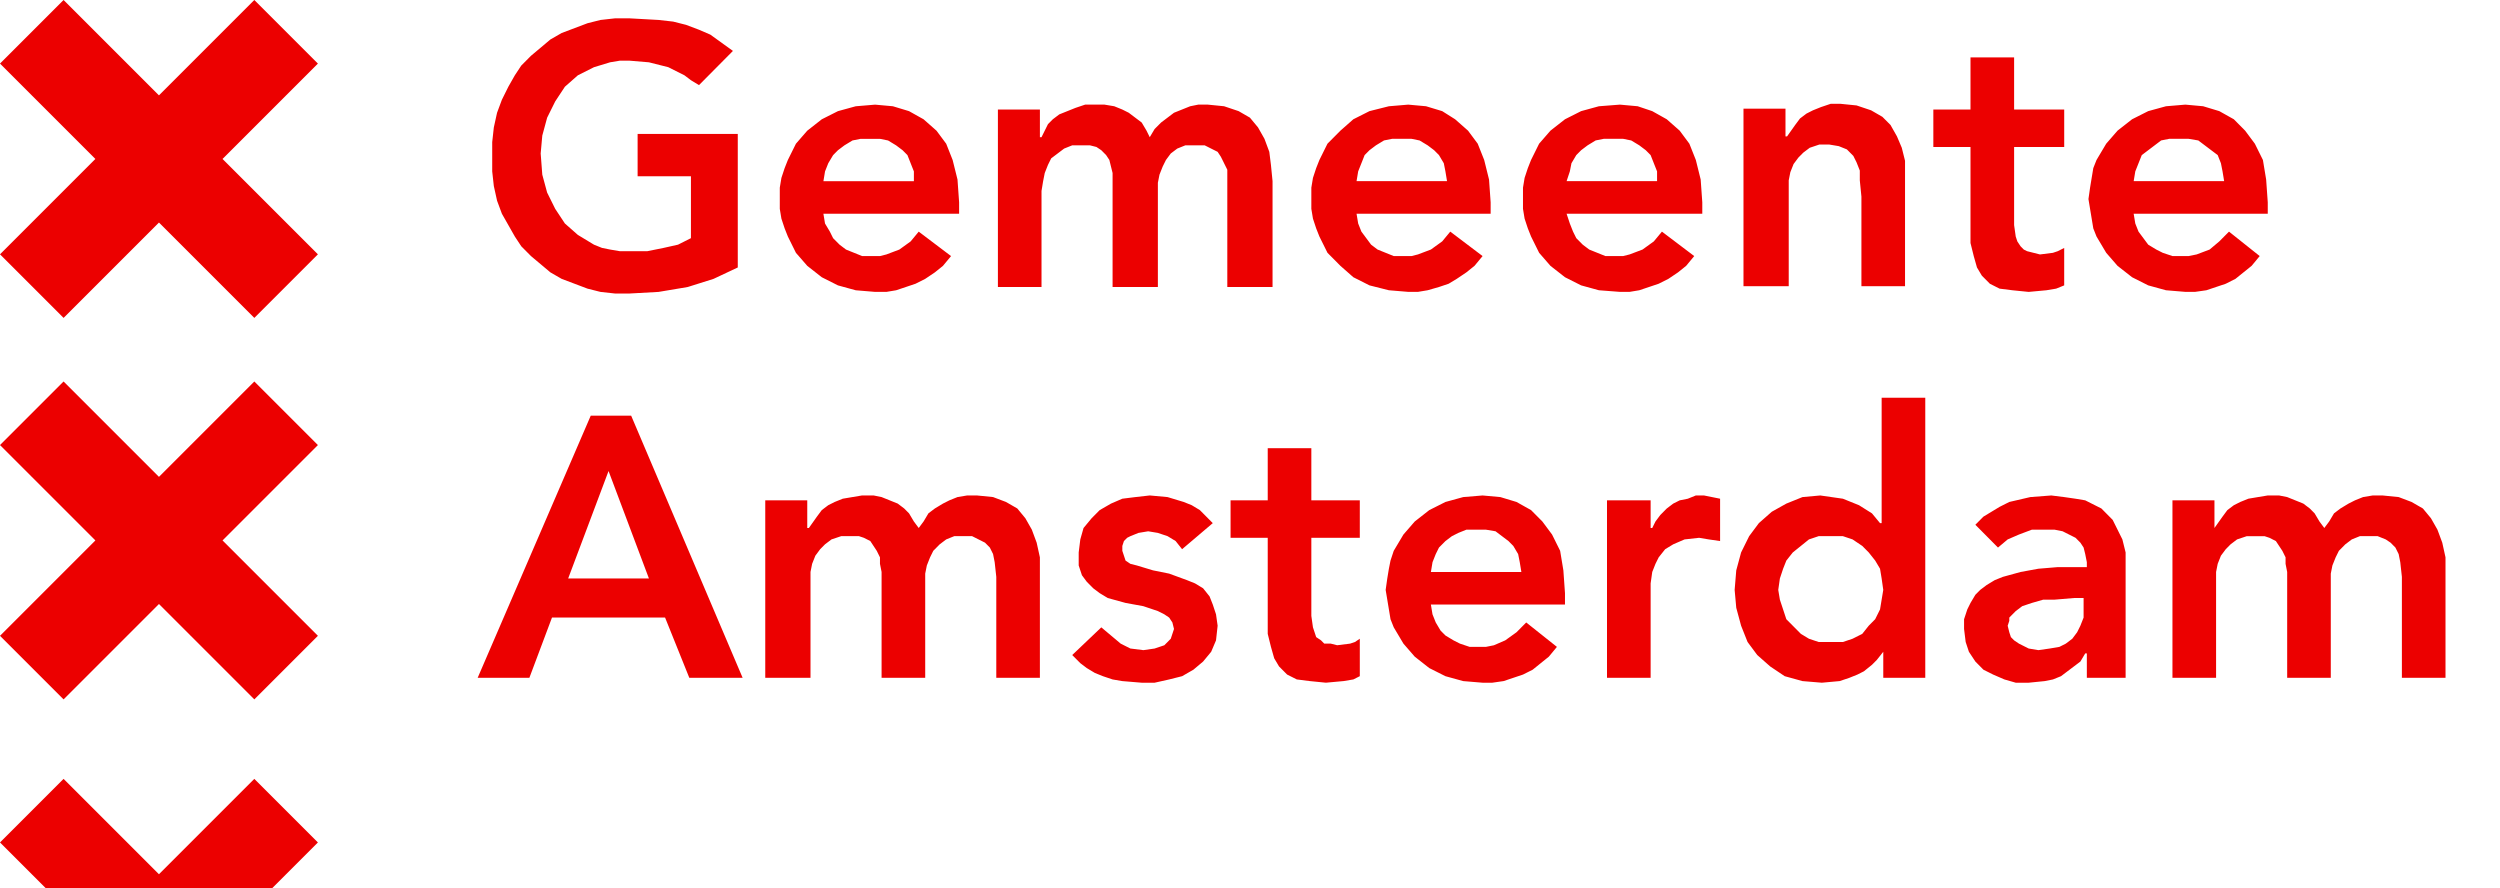
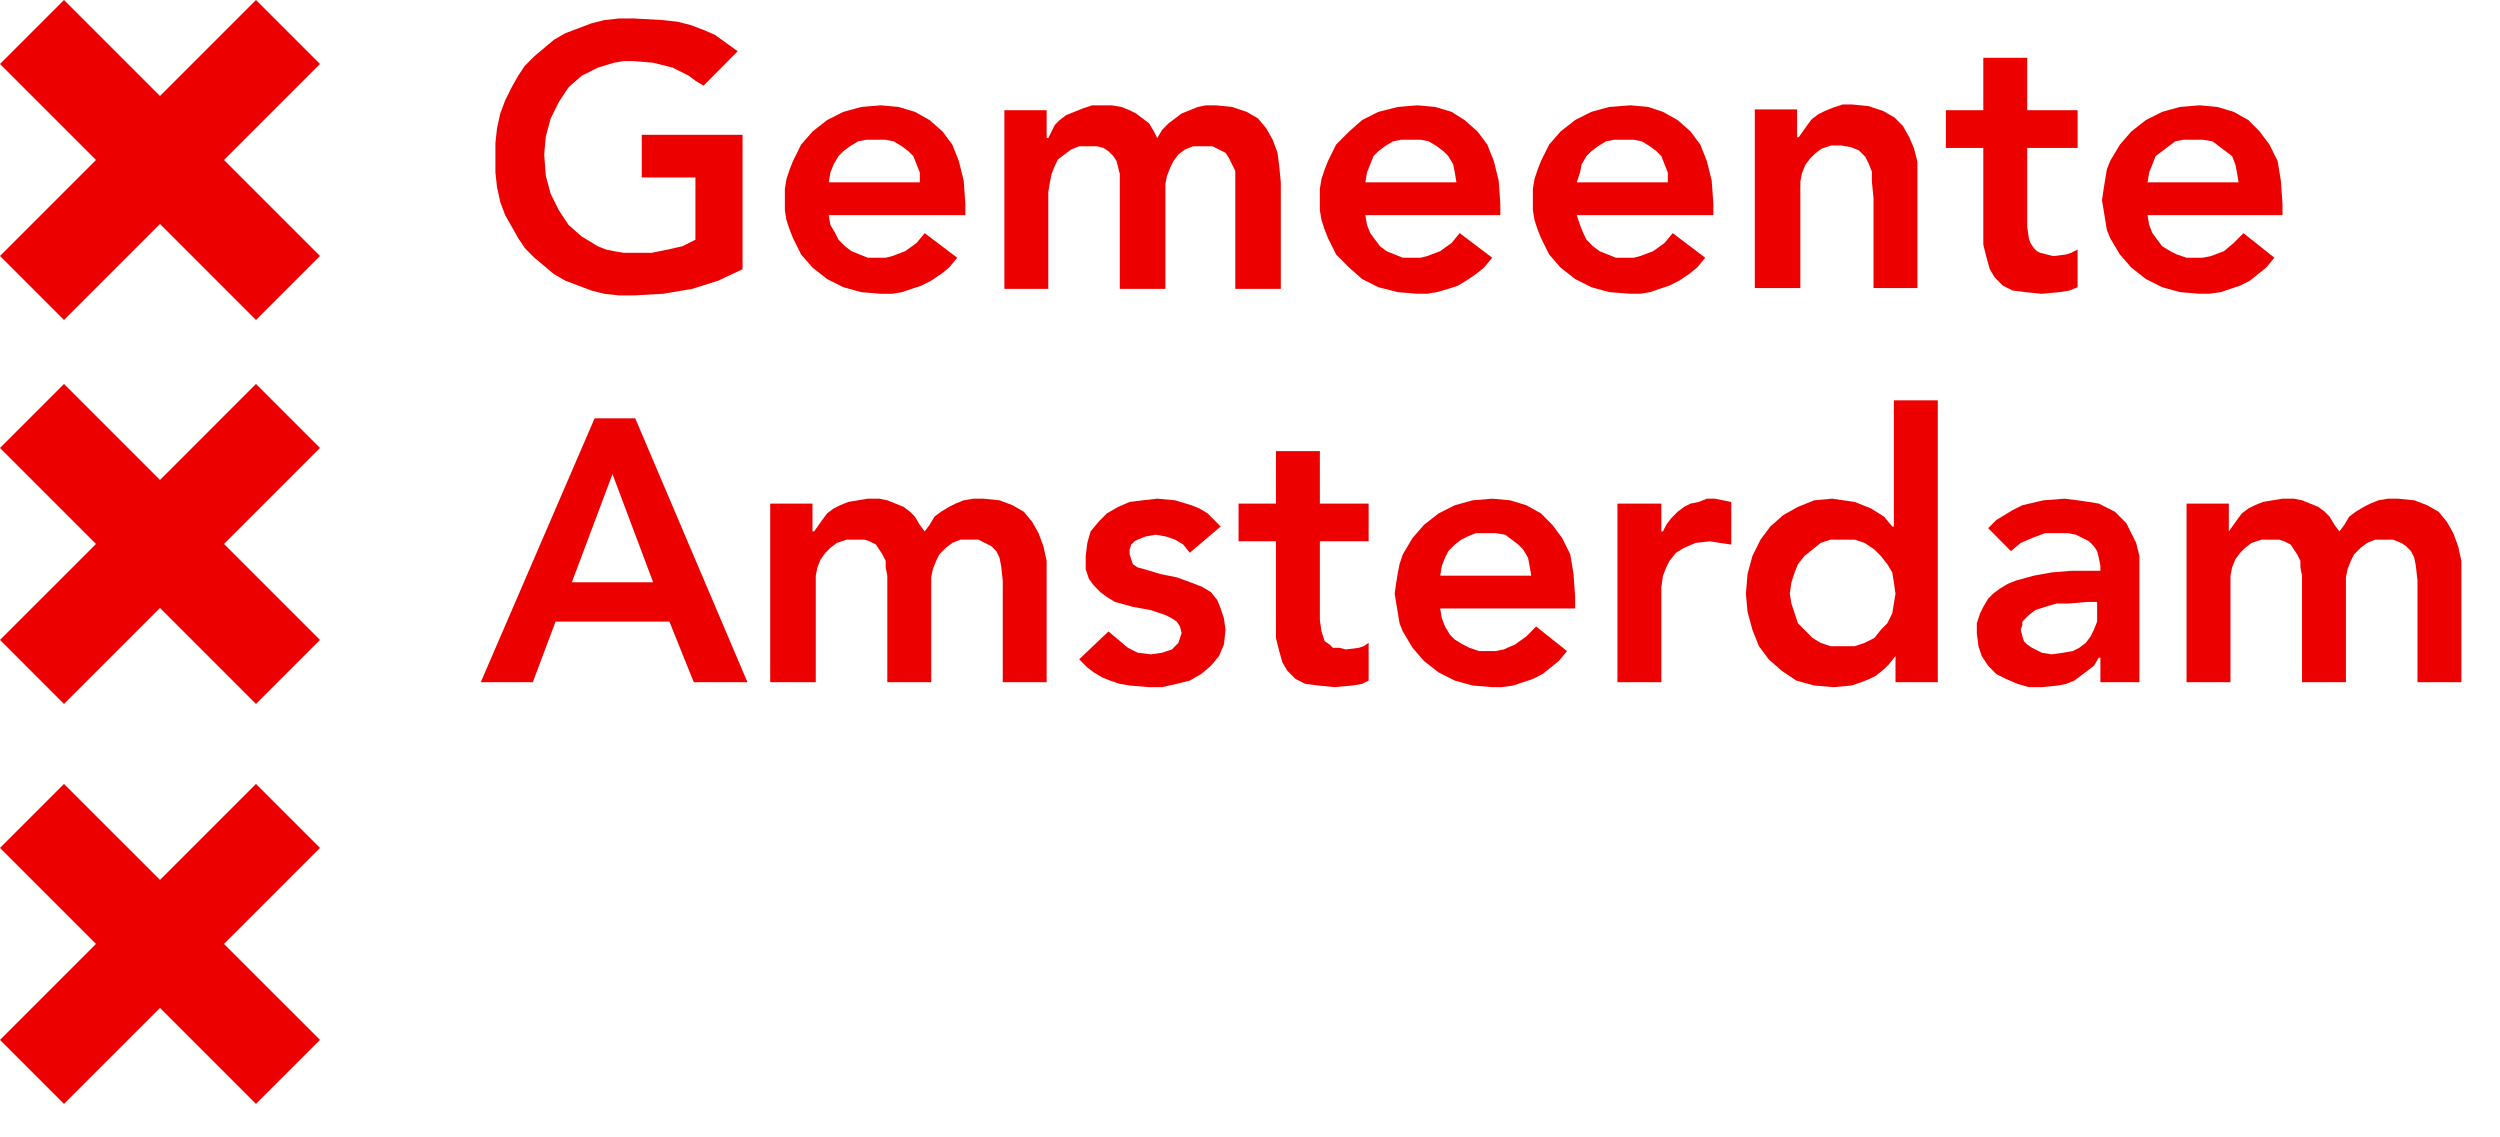
- <svg xmlns="http://www.w3.org/2000/svg" width="155" height="55" viewBox="0 0 155 55">
-   <g fill="none" fill-rule="evenodd">
-     <path fill="#EC0000" d="M45.742 16.583l-1.502.707-1.603.505-1.803.303-1.803.1h-.901l-.902-.1-.801-.202-1.603-.606-.701-.404-1.202-1.01-.601-.605-.4-.606-.802-1.413-.3-.808-.201-.909-.1-.908V8.81l.1-.909.2-.909.3-.807.401-.808.401-.707.4-.605.602-.606 1.202-1.01.701-.403 1.603-.606.801-.202.902-.101h.901l1.803.1.902.102.801.202.801.303.702.303 1.402 1.01-2.104 2.12-.5-.304-.401-.303-1.002-.504-1.202-.303-1.202-.101h-.6l-.602.1-1.002.304-1.001.504-.802.707-.6.909-.501 1.01-.301 1.11-.1 1.11.1 1.313.3 1.11.501 1.01.601.908.802.707 1.001.606.501.202.501.1.601.102h1.703l1.002-.202.901-.202.802-.404V10.93h-3.306V8.305h6.21v8.278zm10.919-5.35v-.606l-.4-1.01-.301-.303-.401-.302-.5-.303-.502-.101h-1.202l-.5.1-.501.304-.401.302-.3.303-.301.505-.2.505-.1.606h5.609zm-5.61 2.019l.1.605.301.505.2.404.401.404.4.303 1.002.404h1.102l.4-.101.802-.303.701-.505.501-.606 2.004 1.515-.501.605-.501.404-.601.404-.601.303-1.202.404-.601.1h-.701l-1.202-.1-1.102-.303-1.002-.505-.901-.707-.702-.807-.5-1.01-.2-.505-.201-.605-.1-.606v-1.313l.1-.605.2-.606.2-.505.501-1.01.702-.807.901-.707 1.002-.505 1.102-.302 1.202-.101 1.102.1 1.001.303.902.505.801.707.601.808.4 1.01.301 1.21.1 1.414v.707h-8.414zM61.87 6.79h2.604v1.716h.1l.4-.808.301-.303.4-.303 1.003-.403.6-.202h1.203l.6.1.501.203.401.201.802.606.3.505.2.404.3-.505.402-.404.8-.606 1.003-.403.5-.101h.601l1.002.1.902.303.7.404.502.606.4.707.3.807.101.808.1 1.01v6.562h-2.805v-7.27l-.4-.807-.2-.303-.802-.403H73.49l-.5.201-.401.303-.301.404-.2.404-.2.505-.1.505v6.46H68.98v-7.066l-.2-.808-.2-.303-.3-.303-.301-.201-.4-.101h-1.103l-.5.201-.802.606-.2.404-.2.505-.1.505-.1.605v5.957H61.87V6.79zm27.846 4.442l-.1-.606-.1-.505-.3-.505-.301-.303-.4-.302-.502-.303-.5-.101H86.31l-.501.1-.501.304-.4.302-.301.303-.4 1.01-.101.606h5.61zm-5.61 2.019l.101.605.2.505.601.808.401.303 1.002.404h1.102l.4-.101.802-.303.7-.505.502-.606 2.003 1.515-.5.605-.502.404-.6.404-.502.303-.6.202-.702.202-.6.1h-.602l-1.202-.1-1.202-.303-1.001-.505-.802-.707-.801-.807-.501-1.01-.2-.505-.2-.605-.1-.606v-1.313l.1-.605.2-.606.2-.505.5-1.01.802-.807.802-.707 1.001-.505 1.202-.302 1.202-.101 1.102.1 1.002.303.801.505.802.707.6.808.401 1.01.3 1.21.1 1.414v.707h-8.313zm18.632-2.02v-.605l-.4-1.01-.301-.303-.4-.302-.501-.303-.501-.101h-1.202l-.501.1-.501.304-.4.302-.301.303-.3.505-.1.505-.201.606h5.61zm-5.61 2.02l.201.605.2.505.2.404.401.404.401.303 1.002.404h1.102l.4-.101.802-.303.7-.505.502-.606 2.003 1.515-.5.605-.502.404-.6.404-.602.303-1.202.404-.6.1h-.602l-1.302-.1-1.102-.303-1.001-.505-.902-.707-.701-.807-.5-1.01-.201-.505-.2-.605-.1-.606v-1.313l.1-.605.2-.606.2-.505.5-1.01.702-.807.902-.707 1.001-.505 1.102-.302 1.302-.101 1.102.1.902.303.901.505.802.707.6.808.401 1.01.3 1.21.1 1.414v.707H97.13zm10.968-6.512h2.604v1.716h.1l.5-.707.301-.403.401-.303.4-.202.502-.202.6-.202h.602l1.001.101.902.303.7.404.502.504.4.707.3.707.201.807v7.774h-2.704V12.19l-.1-1.01v-.605l-.2-.505-.201-.403-.4-.404-.502-.202-.6-.101h-.602l-.6.202-.401.303-.3.303-.301.403-.2.505-.1.505v6.562h-2.805V6.74zm11.771 2.373V6.79h2.304V3.56h2.704v3.23h3.106v2.323h-3.106v4.845l.1.707.1.303.201.303.2.202.2.1.802.203.801-.101.301-.101.4-.202v2.322l-.5.202-.601.1-1.102.102-1.002-.101-.801-.101-.601-.303-.5-.505-.301-.505-.2-.706-.201-.808V9.113h-2.304zm18.03 2.12l-.1-.606-.1-.505-.2-.505-1.202-.908-.601-.101h-1.202l-.501.1-1.202.91-.401 1.009-.1.606h5.61zm-5.61 2.019l.101.605.2.505.601.808.501.303.4.202.602.202h1.002l.5-.101.802-.303.6-.505.602-.606 1.903 1.515-.5.605-1.003.808-.6.303-1.203.404-.7.1h-.602l-1.202-.1-1.102-.303-1.001-.505-.902-.707-.701-.807-.601-1.01-.2-.505-.3-1.817.1-.707.2-1.211.2-.505.601-1.01.701-.807.902-.707 1.001-.505 1.102-.302 1.202-.101 1.102.1 1.002.303.901.505.701.707.602.808.5 1.01.2 1.21.1 1.414v.707h-8.313zM40.234 35.866l-2.504-6.663-2.504 6.663h5.008zM36.627 25.77h2.504l6.912 16.254h-3.306l-1.502-3.735h-7.012l-1.402 3.735h-3.206l7.012-16.254zm10.818 5.25h2.605v1.716h.1l.5-.706.301-.404.4-.303.402-.202.5-.202 1.202-.202h.702l.5.101 1.002.404.4.303.301.303.3.504.301.404.3-.404.301-.504.4-.303.502-.303.4-.202.501-.202.601-.1h.601l1.002.1.801.303.702.404.5.606.401.706.3.808.2.909v7.47H61.77v-6.259l-.1-.909-.1-.504-.2-.404-.3-.303-.802-.404h-1.102l-.5.202-.402.303-.4.404-.2.404-.2.504-.101.505v6.461h-2.705v-6.562l-.1-.505v-.403l-.2-.404-.4-.606-.401-.202-.301-.1h-1.102l-.6.201-.401.303-.301.303-.3.404-.2.504-.101.505v6.562h-2.805V31.02zM73.29 34.05l-.401-.505-.5-.303-.602-.202-.6-.1-.602.1-.5.202-.201.101-.2.202-.1.303v.303l.2.605.3.202.401.101 1.002.303 1.001.202 1.102.404.501.202.5.303.402.504.2.505.2.606.1.707-.1.908-.3.707-.501.606-.601.505-.701.403-.802.202-.901.202h-.801l-1.203-.1-.6-.102-.602-.202-.5-.202-.501-.302-.4-.303-.502-.505 1.803-1.716 1.202 1.01.601.302.802.101.7-.1.602-.203.4-.404.2-.605-.1-.404-.2-.303-.3-.202-.4-.202-.902-.303-1.102-.202-1.102-.303-.5-.302-.402-.303-.4-.404-.3-.404-.201-.606v-.807l.1-.808.2-.707.501-.605.501-.505.701-.404.701-.303.802-.1.901-.102 1.102.101 1.002.303.5.202.502.303.8.807-1.902 1.616zm3.005-.707V31.02h2.304v-3.23h2.704v3.23h3.005v2.322h-3.005v4.846l.1.707.2.605.301.202.2.202h.401l.4.101.802-.1.3-.102.301-.202v2.322l-.4.202-.601.101-1.102.101-1.002-.1-.801-.102-.601-.303-.501-.504-.3-.505-.201-.707-.2-.808v-5.956h-2.304zm18.03 2.12l-.1-.606-.1-.504-.3-.505-.301-.303-.802-.606-.6-.1h-1.203l-.5.201-.401.202-.4.303-.402.404-.2.404-.2.504-.1.606h5.61zm-5.61 2.02l.1.605.201.505.3.505.301.302.501.303.4.202.602.202h1.001l.501-.1.701-.304.702-.504.6-.606 1.904 1.514-.501.606-1.002.808-.6.302-1.203.404-.701.101h-.601l-1.202-.1-1.102-.304-1.002-.504-.901-.707-.701-.808-.601-1.01-.2-.504-.301-1.817.1-.707.1-.606.1-.505.2-.605.602-1.01.701-.808.901-.706 1.002-.505 1.102-.303 1.202-.1 1.102.1 1.002.303.901.505.701.706.601.808.501 1.01.2 1.211.1 1.414v.706h-8.313zm10.919-6.462h2.705v1.716h.1l.2-.404.3-.403.401-.404.4-.303.402-.202.5-.1.501-.203h.501l1.002.202v2.625l-.701-.101-.601-.1-.902.1-.701.303-.5.303-.402.505-.2.403-.2.505-.1.707v5.855h-2.705V31.02zm13.122 8.783h1.503l.6-.202.602-.303.4-.504.4-.404.301-.606.2-1.211-.1-.707-.1-.606-.3-.505-.4-.504-.401-.404-.601-.404-.601-.202h-1.503l-.601.202-1.002.808-.4.504-.2.505-.201.606-.1.707.1.605.4 1.212.902.908.501.303.601.202zm4.007.606l-.4.505-.301.303-.501.403-.4.202-.502.202-.6.202-1.103.101-1.202-.1-1.101-.304-.902-.605-.801-.707-.601-.808-.401-1.01-.3-1.11-.1-1.11.1-1.212.3-1.11.5-1.01.602-.808.801-.706.902-.505 1.001-.404 1.102-.1 1.403.201 1.001.404.802.505.5.605h.1V24.66h2.705v17.364h-2.604V40.41zm12.42-3.332h-.6l-1.202.101h-.702l-.7.202-.602.202-.4.303-.401.404v.202l-.1.303.1.404.1.302.2.202.3.202.602.303.6.101.702-.1.601-.102.4-.202.401-.303.301-.403.2-.404.2-.505v-1.212zm.201 3.433h-.1l-.3.505-1.203.908-.5.202-.501.101-1.002.101h-.801l-.702-.202-.7-.303-.602-.302-.5-.505-.401-.606-.2-.606-.1-.807v-.606l.2-.606.2-.404.3-.504.3-.303.402-.303.5-.303.501-.202 1.102-.303 1.102-.202 1.202-.1h1.803v-.304l-.1-.504-.1-.404-.2-.303-.301-.303-.802-.404-.5-.1h-1.403l-.801.302-.701.303-.601.505-1.403-1.414.501-.504 1.002-.606.6-.303 1.303-.303 1.302-.1.802.1.7.101.602.101 1.002.505.7.707.602 1.211.2.808v7.773h-2.404V40.51zm17.73-9.793h.6l1.002.1.802.304.701.404.5.605.402.707.3.808.2.909v7.47h-2.704v-6.26l-.1-.908-.1-.504-.201-.404-.3-.303-.3-.202-.501-.202h-1.103l-.5.202-.401.303-.4.404-.2.404-.202.504-.1.505v6.461h-2.704v-6.562l-.1-.505v-.403l-.2-.404-.201-.303-.2-.303-.4-.202-.302-.1H139.3l-.602.201-.4.303-.3.303-.301.403-.2.505-.1.505v6.562h-2.705V31.02h2.604v1.716l.501-.706.3-.404.402-.303.4-.202.501-.202.6-.101.602-.1h.7l.502.1.5.202.501.202.401.303.3.303.301.505.3.403.301-.403.301-.505.4-.303.502-.303.4-.202.501-.202.6-.1z" />
-     <path d="M15.768-19.71l-5.913 5.913-5.913-5.913L0-15.768l5.913 5.913L0-3.942 3.942 0l5.913-5.913L15.768 0l3.942-3.942-5.913-5.913 5.913-5.913zM-3.942 0l-5.913 5.913L-15.768 0l-3.942 3.942 5.913 5.913-5.913 5.913 3.942 3.942 5.913-5.913 5.913 5.913L0 15.768l-5.913-5.913L0 3.942z" />
-     <g fill="#EC0000">
-       <path d="M9.855 54.203l5.913-5.913 3.942 3.942-5.913 5.913 5.913 5.913L15.768 68l-5.913-5.913L3.942 68 0 64.058l5.913-5.913L0 52.232l3.942-3.942zM15.768 0l3.942 3.942-5.913 5.913 5.913 5.913-3.942 3.942-5.913-5.913-5.913 5.913L0 15.768l5.913-5.913L0 3.942 3.942 0l5.913 5.913zM9.855 29.565l5.913-5.913 3.942 3.942-5.913 5.913 5.913 5.913-3.942 3.942-5.913-5.913-5.913 5.913L0 39.42l5.913-5.913L0 27.594l3.942-3.942z" />
-     </g>
-   </g>
+ <svg xmlns="http://www.w3.org/2000/svg" viewBox="0 0 154 70" fill="#EC0000">
+   <path d="M45.742 16.583l-1.502.707-1.603.505-1.803.303-1.803.1h-.901l-.902-.1-.801-.202-1.603-.606-.701-.404-1.202-1.01-.601-.605-.4-.606-.802-1.413-.3-.808-.201-.909-.1-.908V8.81l.1-.909.2-.909.3-.807.401-.808.401-.707.4-.605.602-.606 1.202-1.01.701-.403 1.603-.606.801-.202.902-.101h.901l1.803.1.902.102.801.202.801.303.702.303 1.402 1.01-2.104 2.12-.5-.304-.401-.303-1.002-.504-1.202-.303-1.202-.101h-.6l-.602.1-1.002.304-1.001.504-.802.707-.6.909-.501 1.01-.301 1.11-.1 1.11.1 1.313.3 1.11.501 1.01.601.908.802.707 1.001.606.501.202.501.1.601.102h1.703l1.002-.202.901-.202.802-.404V10.93h-3.306V8.305h6.21v8.278zm10.919-5.35v-.606l-.4-1.01-.301-.303-.401-.302-.5-.303-.502-.101h-1.202l-.5.1-.501.304-.401.302-.3.303-.301.505-.2.505-.1.606h5.609zm-5.61 2.019l.1.605.301.505.2.404.401.404.4.303 1.002.404h1.102l.4-.101.802-.303.701-.505.501-.606 2.004 1.515-.501.605-.501.404-.601.404-.601.303-1.202.404-.601.1h-.701l-1.202-.1-1.102-.303-1.002-.505-.901-.707-.702-.807-.5-1.01-.2-.505-.201-.605-.1-.606v-1.313l.1-.605.2-.606.2-.505.501-1.01.702-.807.901-.707 1.002-.505 1.102-.302 1.202-.101 1.102.1 1.001.303.902.505.801.707.601.808.4 1.01.301 1.21.1 1.414v.707h-8.414zM61.87 6.79h2.604v1.716h.1l.4-.808.301-.303.4-.303 1.003-.403.6-.202h1.203l.6.1.501.203.401.201.802.606.3.505.2.404.3-.505.402-.404.8-.606 1.003-.403.5-.101h.601l1.002.1.902.303.7.404.502.606.4.707.3.807.101.808.1 1.01v6.562h-2.805v-7.27l-.4-.807-.2-.303-.802-.403H73.49l-.5.201-.401.303-.301.404-.2.404-.2.505-.1.505v6.46H68.98v-7.066l-.2-.808-.2-.303-.3-.303-.301-.201-.4-.101h-1.103l-.5.201-.802.606-.2.404-.2.505-.1.505-.1.605v5.957H61.87V6.79zm27.846 4.442l-.1-.606-.1-.505-.3-.505-.301-.303-.4-.302-.502-.303-.5-.101H86.31l-.501.1-.501.304-.4.302-.301.303-.4 1.01-.101.606h5.61zm-5.61 2.019l.101.605.2.505.601.808.401.303 1.002.404h1.102l.4-.101.802-.303.7-.505.502-.606 2.003 1.515-.5.605-.502.404-.6.404-.502.303-.6.202-.702.202-.6.1h-.602l-1.202-.1-1.202-.303-1.001-.505-.802-.707-.801-.807-.501-1.01-.2-.505-.2-.605-.1-.606v-1.313l.1-.605.2-.606.2-.505.5-1.01.802-.807.802-.707 1.001-.505 1.202-.302 1.202-.101 1.102.1 1.002.303.801.505.802.707.6.808.401 1.01.3 1.21.1 1.414v.707h-8.313zm18.632-2.02v-.605l-.4-1.01-.301-.303-.4-.302-.501-.303-.501-.101h-1.202l-.501.1-.501.304-.4.302-.301.303-.3.505-.1.505-.201.606h5.61zm-5.61 2.02l.201.605.2.505.2.404.401.404.401.303 1.002.404h1.102l.4-.101.802-.303.7-.505.502-.606 2.003 1.515-.5.605-.502.404-.6.404-.602.303-1.202.404-.6.1h-.602l-1.302-.1-1.102-.303-1.001-.505-.902-.707-.701-.807-.5-1.01-.201-.505-.2-.605-.1-.606v-1.313l.1-.605.2-.606.2-.505.5-1.01.702-.807.902-.707 1.001-.505 1.102-.302 1.302-.101 1.102.1.902.303.901.505.802.707.6.808.401 1.01.3 1.21.1 1.414v.707H97.13zm10.968-6.512h2.604v1.716h.1l.5-.707.301-.403.401-.303.4-.202.502-.202.6-.202h.602l1.001.101.902.303.7.404.502.504.4.707.3.707.201.807v7.774h-2.704V12.19l-.1-1.01v-.605l-.2-.505-.201-.403-.4-.404-.502-.202-.6-.101h-.602l-.6.202-.401.303-.3.303-.301.403-.2.505-.1.505v6.562h-2.805V6.74zm11.771 2.373V6.79h2.304V3.56h2.704v3.23h3.106v2.323h-3.106v4.845l.1.707.1.303.201.303.2.202.2.1.802.203.801-.101.301-.101.4-.202v2.322l-.5.202-.601.1-1.102.102-1.002-.101-.801-.101-.601-.303-.5-.505-.301-.505-.2-.706-.201-.808V9.113h-2.304zm18.03 2.12l-.1-.606-.1-.505-.2-.505-1.202-.908-.601-.101h-1.202l-.501.1-1.202.91-.401 1.009-.1.606h5.61zm-5.61 2.019l.101.605.2.505.601.808.501.303.4.202.602.202h1.002l.5-.101.802-.303.6-.505.602-.606 1.903 1.515-.5.605-1.003.808-.6.303-1.203.404-.7.1h-.602l-1.202-.1-1.102-.303-1.001-.505-.902-.707-.701-.807-.601-1.01-.2-.505-.3-1.817.1-.707.2-1.211.2-.505.601-1.01.701-.807.902-.707 1.001-.505 1.102-.302 1.202-.101 1.102.1 1.002.303.901.505.701.707.602.808.5 1.01.2 1.21.1 1.414v.707h-8.313zM40.234 35.866l-2.504-6.663-2.504 6.663h5.008zM36.627 25.77h2.504l6.912 16.254h-3.306l-1.502-3.735h-7.012l-1.402 3.735h-3.206l7.012-16.254zm10.818 5.25h2.605v1.716h.1l.5-.706.301-.404.4-.303.402-.202.5-.202 1.202-.202h.702l.5.101 1.002.404.4.303.301.303.3.504.301.404.3-.404.301-.504.4-.303.502-.303.4-.202.501-.202.601-.1h.601l1.002.1.801.303.702.404.5.606.401.706.3.808.2.909v7.47H61.77v-6.259l-.1-.909-.1-.504-.2-.404-.3-.303-.802-.404h-1.102l-.5.202-.402.303-.4.404-.2.404-.2.504-.101.505v6.461h-2.705v-6.562l-.1-.505v-.403l-.2-.404-.4-.606-.401-.202-.301-.1h-1.102l-.6.201-.401.303-.301.303-.3.404-.2.504-.101.505v6.562h-2.805V31.02zM73.29 34.05l-.401-.505-.5-.303-.602-.202-.6-.1-.602.1-.5.202-.201.101-.2.202-.1.303v.303l.2.605.3.202.401.101 1.002.303 1.001.202 1.102.404.501.202.5.303.402.504.2.505.2.606.1.707-.1.908-.3.707-.501.606-.601.505-.701.403-.802.202-.901.202h-.801l-1.203-.1-.6-.102-.602-.202-.5-.202-.501-.302-.4-.303-.502-.505 1.803-1.716 1.202 1.01.601.302.802.101.7-.1.602-.203.4-.404.2-.605-.1-.404-.2-.303-.3-.202-.4-.202-.902-.303-1.102-.202-1.102-.303-.5-.302-.402-.303-.4-.404-.3-.404-.201-.606v-.807l.1-.808.2-.707.501-.605.501-.505.701-.404.701-.303.802-.1.901-.102 1.102.101 1.002.303.5.202.502.303.8.807-1.902 1.616zm3.005-.707V31.02h2.304v-3.23h2.704v3.23h3.005v2.322h-3.005v4.846l.1.707.2.605.301.202.2.202h.401l.4.101.802-.1.3-.102.301-.202v2.322l-.4.202-.601.101-1.102.101-1.002-.1-.801-.102-.601-.303-.501-.504-.3-.505-.201-.707-.2-.808v-5.956h-2.304zm18.03 2.12l-.1-.606-.1-.504-.3-.505-.301-.303-.802-.606-.6-.1h-1.203l-.5.201-.401.202-.4.303-.402.404-.2.404-.2.504-.1.606h5.61zm-5.61 2.02l.1.605.201.505.3.505.301.302.501.303.4.202.602.202h1.001l.501-.1.701-.304.702-.504.6-.606 1.904 1.514-.501.606-1.002.808-.6.302-1.203.404-.701.101h-.601l-1.202-.1-1.102-.304-1.002-.504-.901-.707-.701-.808-.601-1.01-.2-.504-.301-1.817.1-.707.1-.606.1-.505.2-.605.602-1.01.701-.808.901-.706 1.002-.505 1.102-.303 1.202-.1 1.102.1 1.002.303.901.505.701.706.601.808.501 1.01.2 1.211.1 1.414v.706h-8.313zm10.919-6.462h2.705v1.716h.1l.2-.404.3-.403.401-.404.4-.303.402-.202.5-.1.501-.203h.501l1.002.202v2.625l-.701-.101-.601-.1-.902.1-.701.303-.5.303-.402.505-.2.403-.2.505-.1.707v5.855h-2.705V31.02zm13.122 8.783h1.503l.6-.202.602-.303.4-.504.4-.404.301-.606.2-1.211-.1-.707-.1-.606-.3-.505-.4-.504-.401-.404-.601-.404-.601-.202h-1.503l-.601.202-1.002.808-.4.504-.2.505-.201.606-.1.707.1.605.4 1.212.902.908.501.303.601.202zm4.007.606l-.4.505-.301.303-.501.403-.4.202-.502.202-.6.202-1.103.101-1.202-.1-1.101-.304-.902-.605-.801-.707-.601-.808-.401-1.01-.3-1.11-.1-1.11.1-1.212.3-1.11.5-1.01.602-.808.801-.706.902-.505 1.001-.404 1.102-.1 1.403.201 1.001.404.802.505.5.605h.1V24.66h2.705v17.364h-2.604V40.41zm12.42-3.332h-.6l-1.202.101h-.702l-.7.202-.602.202-.4.303-.401.404v.202l-.1.303.1.404.1.302.2.202.3.202.602.303.6.101.702-.1.601-.102.4-.202.401-.303.301-.403.2-.404.2-.505v-1.212zm.201 3.433h-.1l-.3.505-1.203.908-.5.202-.501.101-1.002.101h-.801l-.702-.202-.7-.303-.602-.302-.5-.505-.401-.606-.2-.606-.1-.807v-.606l.2-.606.2-.404.3-.504.3-.303.402-.303.5-.303.501-.202 1.102-.303 1.102-.202 1.202-.1h1.803v-.304l-.1-.504-.1-.404-.2-.303-.301-.303-.802-.404-.5-.1h-1.403l-.801.302-.701.303-.601.505-1.403-1.414.501-.504 1.002-.606.6-.303 1.303-.303 1.302-.1.802.1.7.101.602.101 1.002.505.7.707.602 1.211.2.808v7.773h-2.404V40.51zm17.73-9.793h.6l1.002.1.802.304.701.404.5.605.402.707.3.808.2.909v7.47h-2.704v-6.26l-.1-.908-.1-.504-.201-.404-.3-.303-.3-.202-.501-.202h-1.103l-.5.202-.401.303-.4.404-.2.404-.202.504-.1.505v6.461h-2.704v-6.562l-.1-.505v-.403l-.2-.404-.201-.303-.2-.303-.4-.202-.302-.1H139.3l-.602.201-.4.303-.3.303-.301.403-.2.505-.1.505v6.562h-2.705V31.02h2.604v1.716l.501-.706.3-.404.402-.303.4-.202.501-.202.6-.101.602-.1h.7l.502.1.5.202.501.202.401.303.3.303.301.505.3.403.301-.403.301-.505.4-.303.502-.303.4-.202.501-.202.6-.1z" />
+   <path d="M9.855 54.203l5.913-5.913 3.942 3.942-5.913 5.913 5.913 5.913L15.768 68l-5.913-5.913L3.942 68 0 64.058l5.913-5.913L0 52.232l3.942-3.942zM15.768 0l3.942 3.942-5.913 5.913 5.913 5.913-3.942 3.942-5.913-5.913-5.913 5.913L0 15.768l5.913-5.913L0 3.942 3.942 0l5.913 5.913zM9.855 29.565l5.913-5.913 3.942 3.942-5.913 5.913 5.913 5.913-3.942 3.942-5.913-5.913-5.913 5.913L0 39.42l5.913-5.913L0 27.594l3.942-3.942z" />
</svg>
